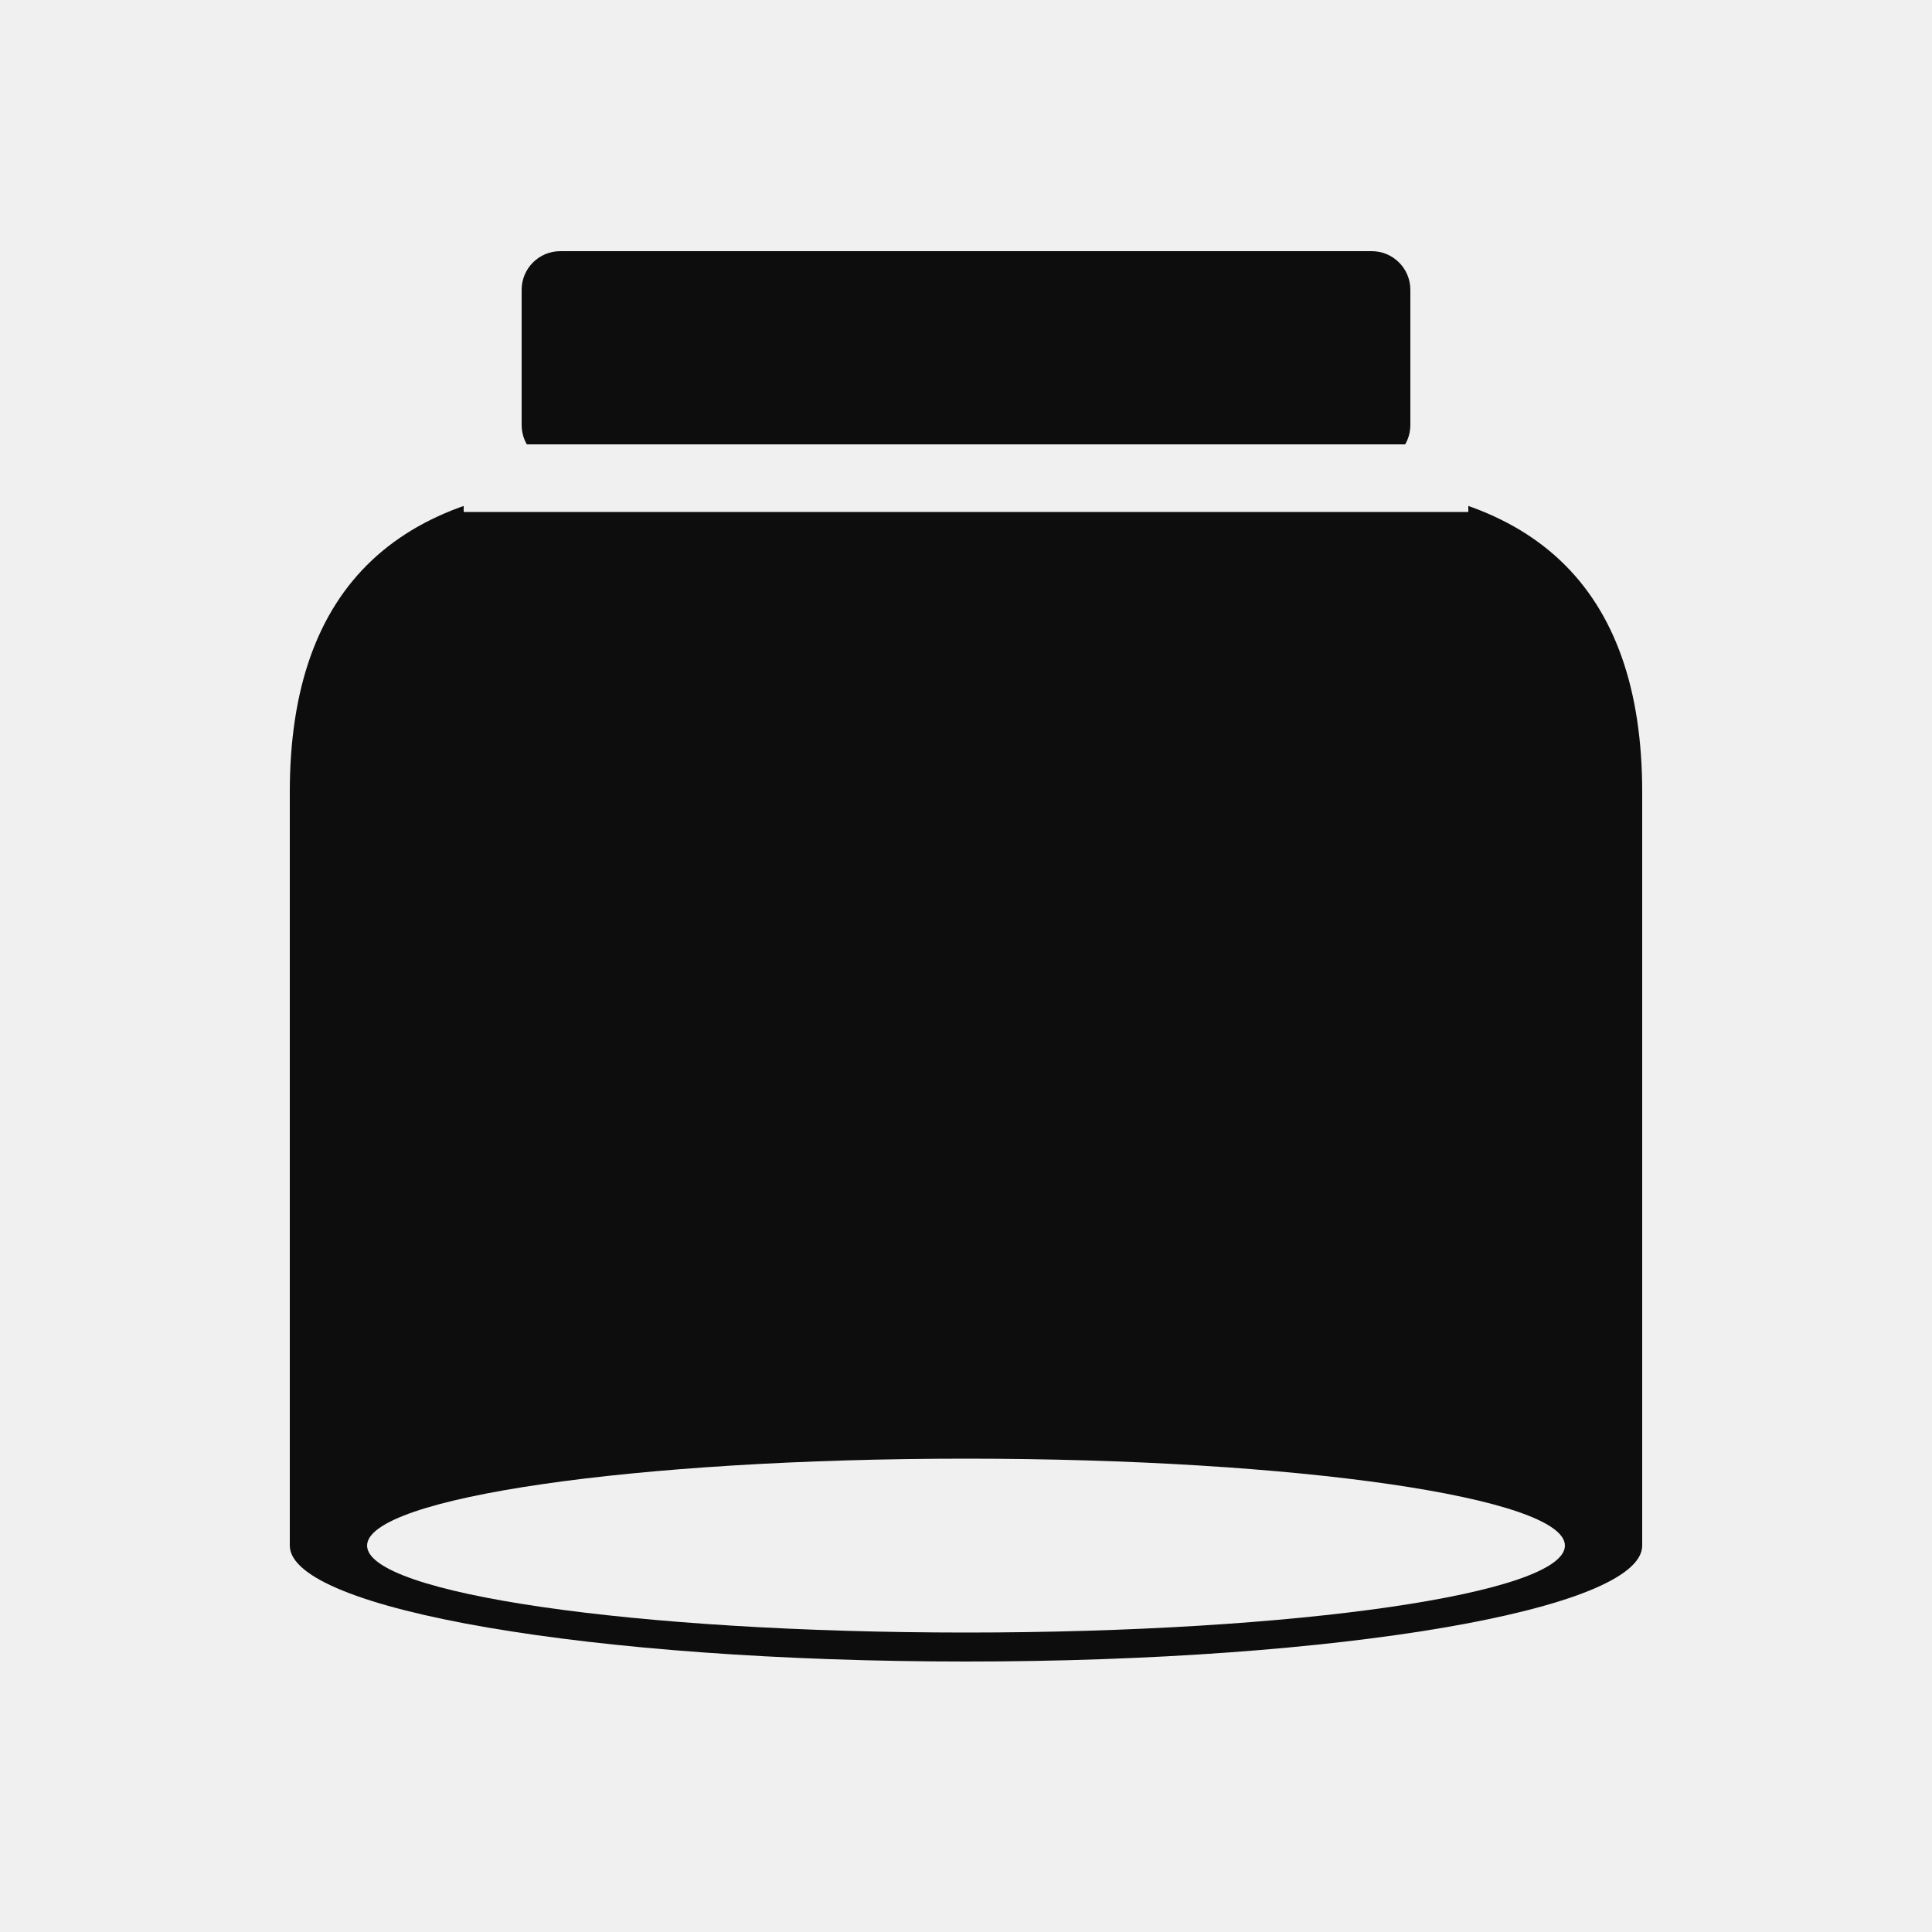
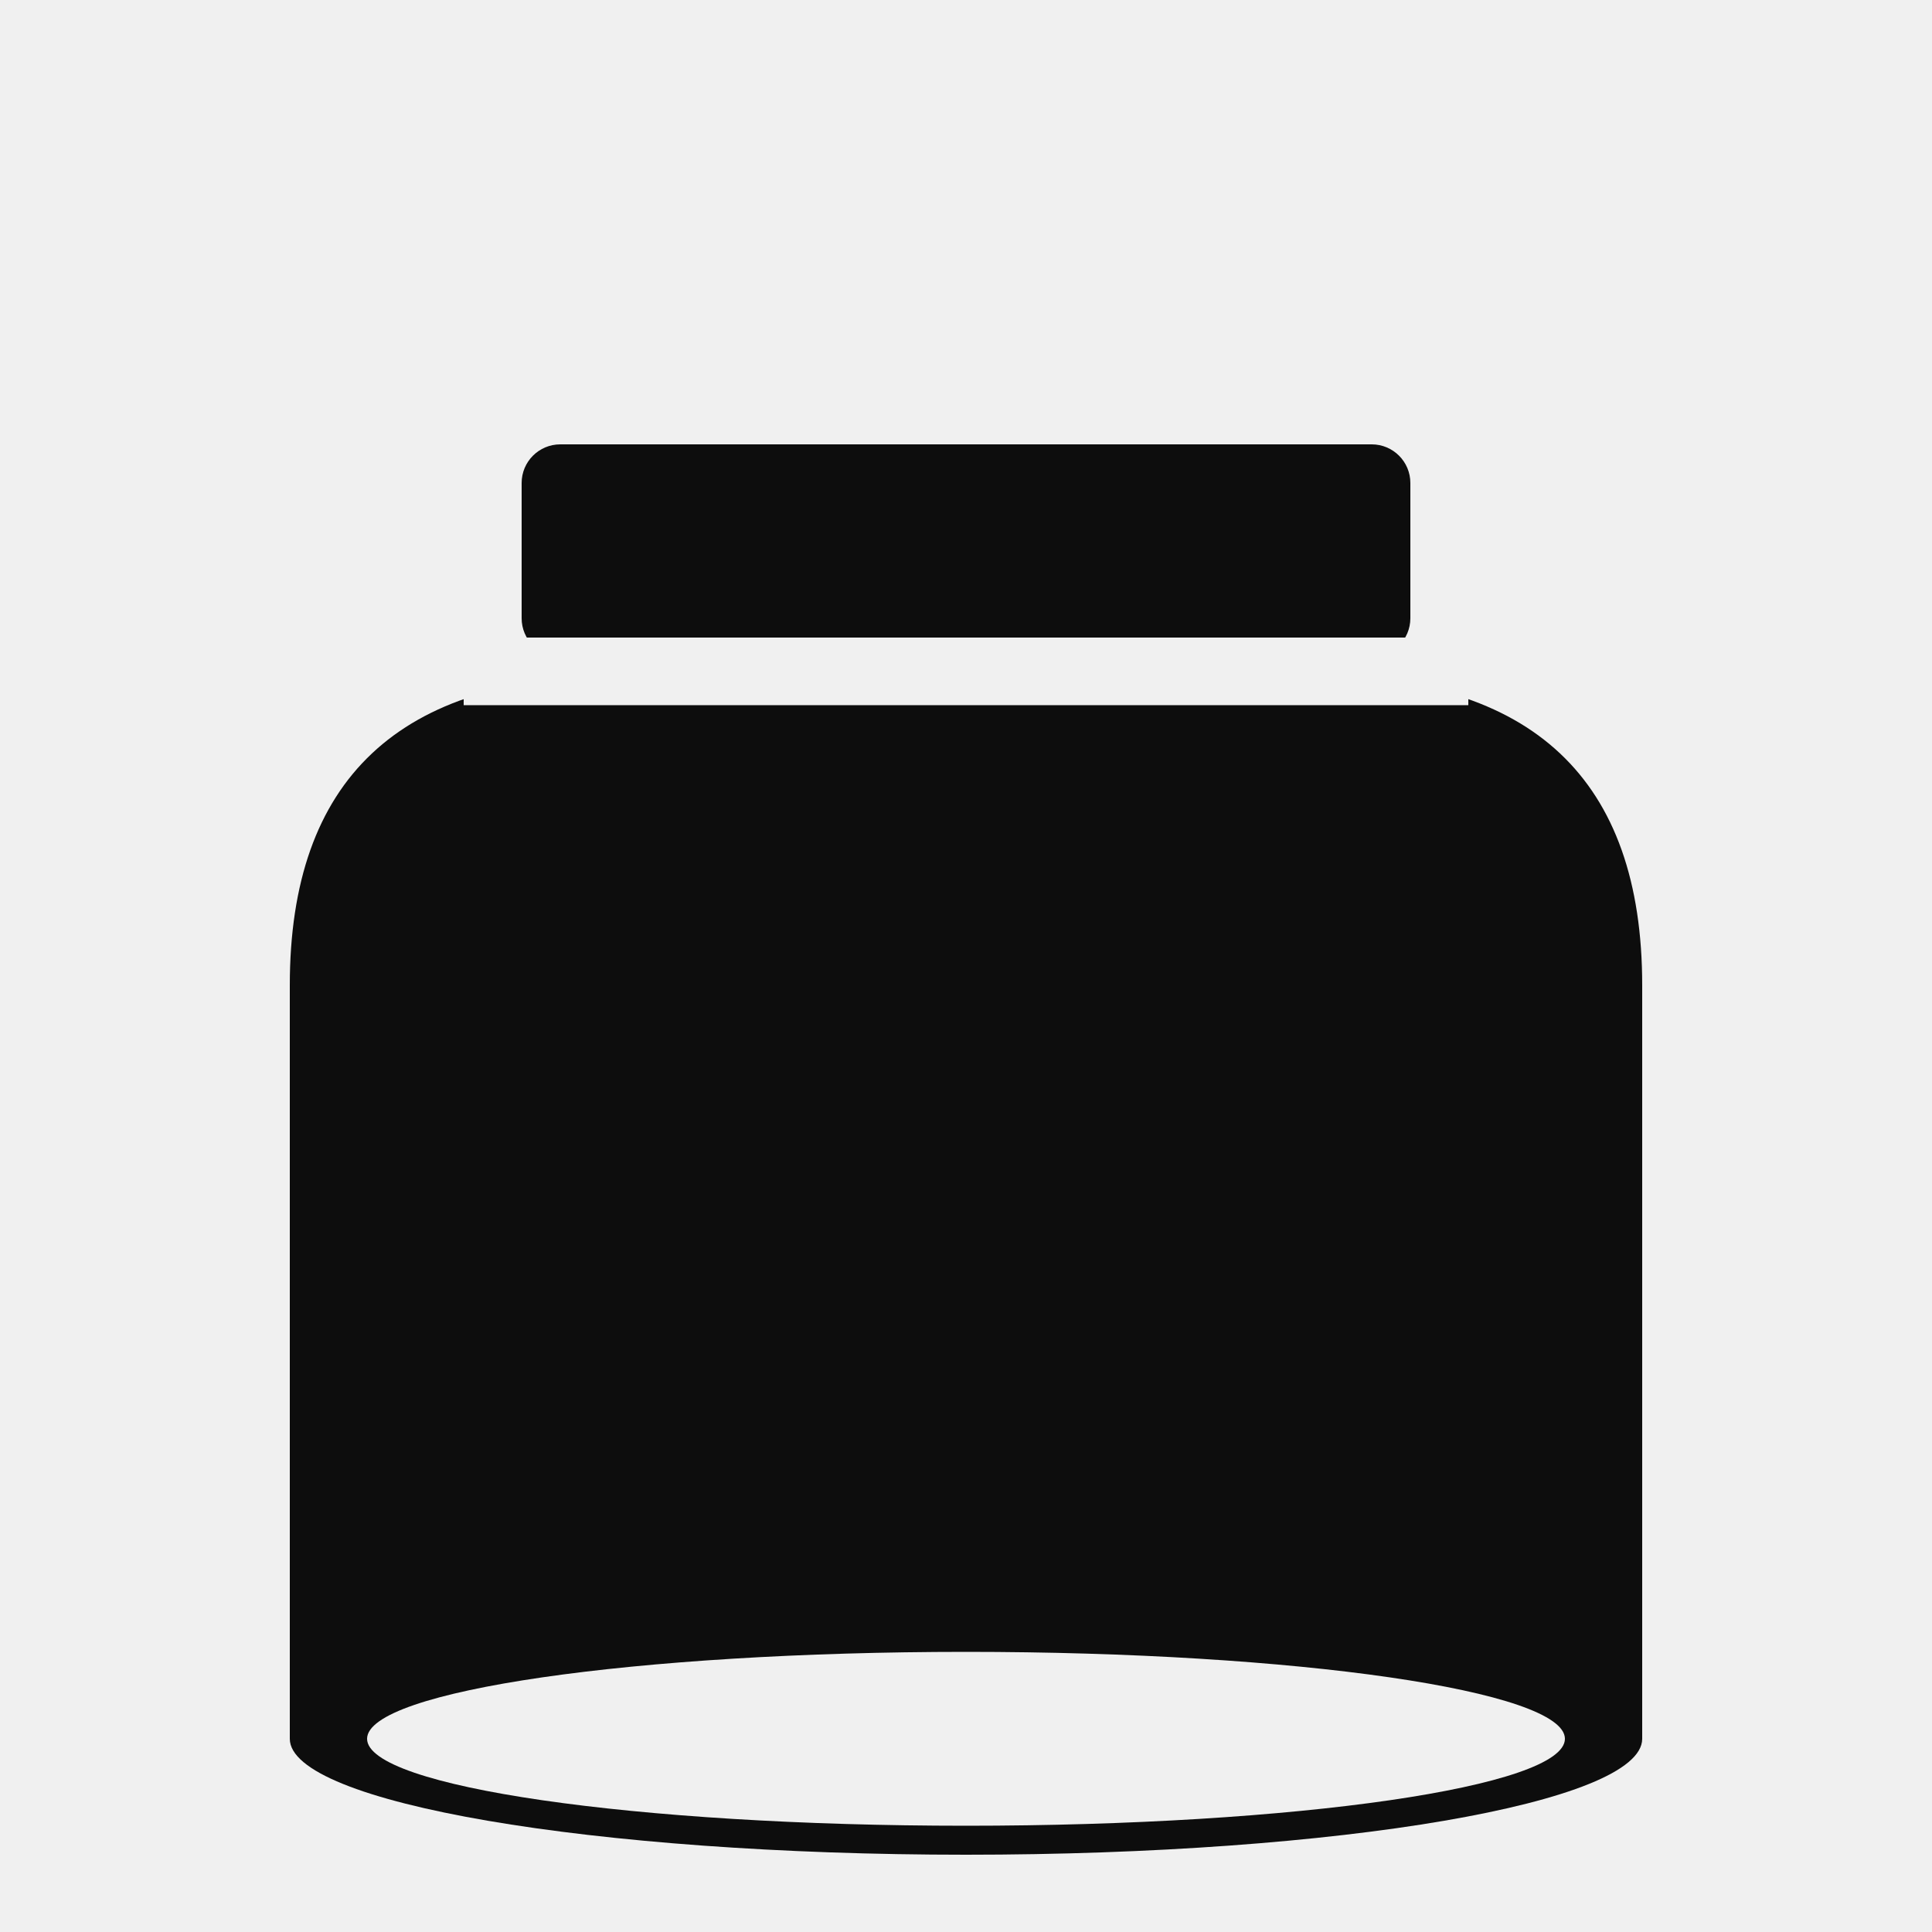
<svg xmlns="http://www.w3.org/2000/svg" color="#0d0d0d" viewBox="0 0 100 100" width="100" height="100">
-   <defs>
-     <mask id="dome-cutout">
-       <rect width="100" height="100" fill="white" />
-       <rect x="24" y="23" width="52" height="3.5" fill="black" />
-       <ellipse cx="50" cy="80" rx="31" ry="4.5" fill="black" />
-     </mask>
-   </defs>
-   <g mask="url(#dome-cutout)" fill="currentColor">
-     <rect x="27" y="13" width="46" height="11" rx="2" />
-     <path d="M 15 41 Q 15 25 32 25 L 68 25 Q 85 25 85 41 L 85 80 A 35 6 0 0 1 15 80 Z" />
+   <g transform="translate(0,10)">
+     <defs>
+       <mask id="dome-cutout">
+         <rect width="100" height="100" fill="white" />
+         <rect x="24" y="23" width="52" height="3.5" fill="black" />
+         <ellipse cx="50" cy="80" rx="31" ry="4.5" fill="black" />
+       </mask>
+     </defs>
+     <g mask="url(#dome-cutout)" fill="currentColor">
+       <rect x="27" y="13" width="46" height="11" rx="2" />
+       <path d="M 15 41 Q 15 25 32 25 L 68 25 Q 85 25 85 41 L 85 80 A 35 6 0 0 1 15 80 Z" />
+     </g>
  </g>
</svg>
